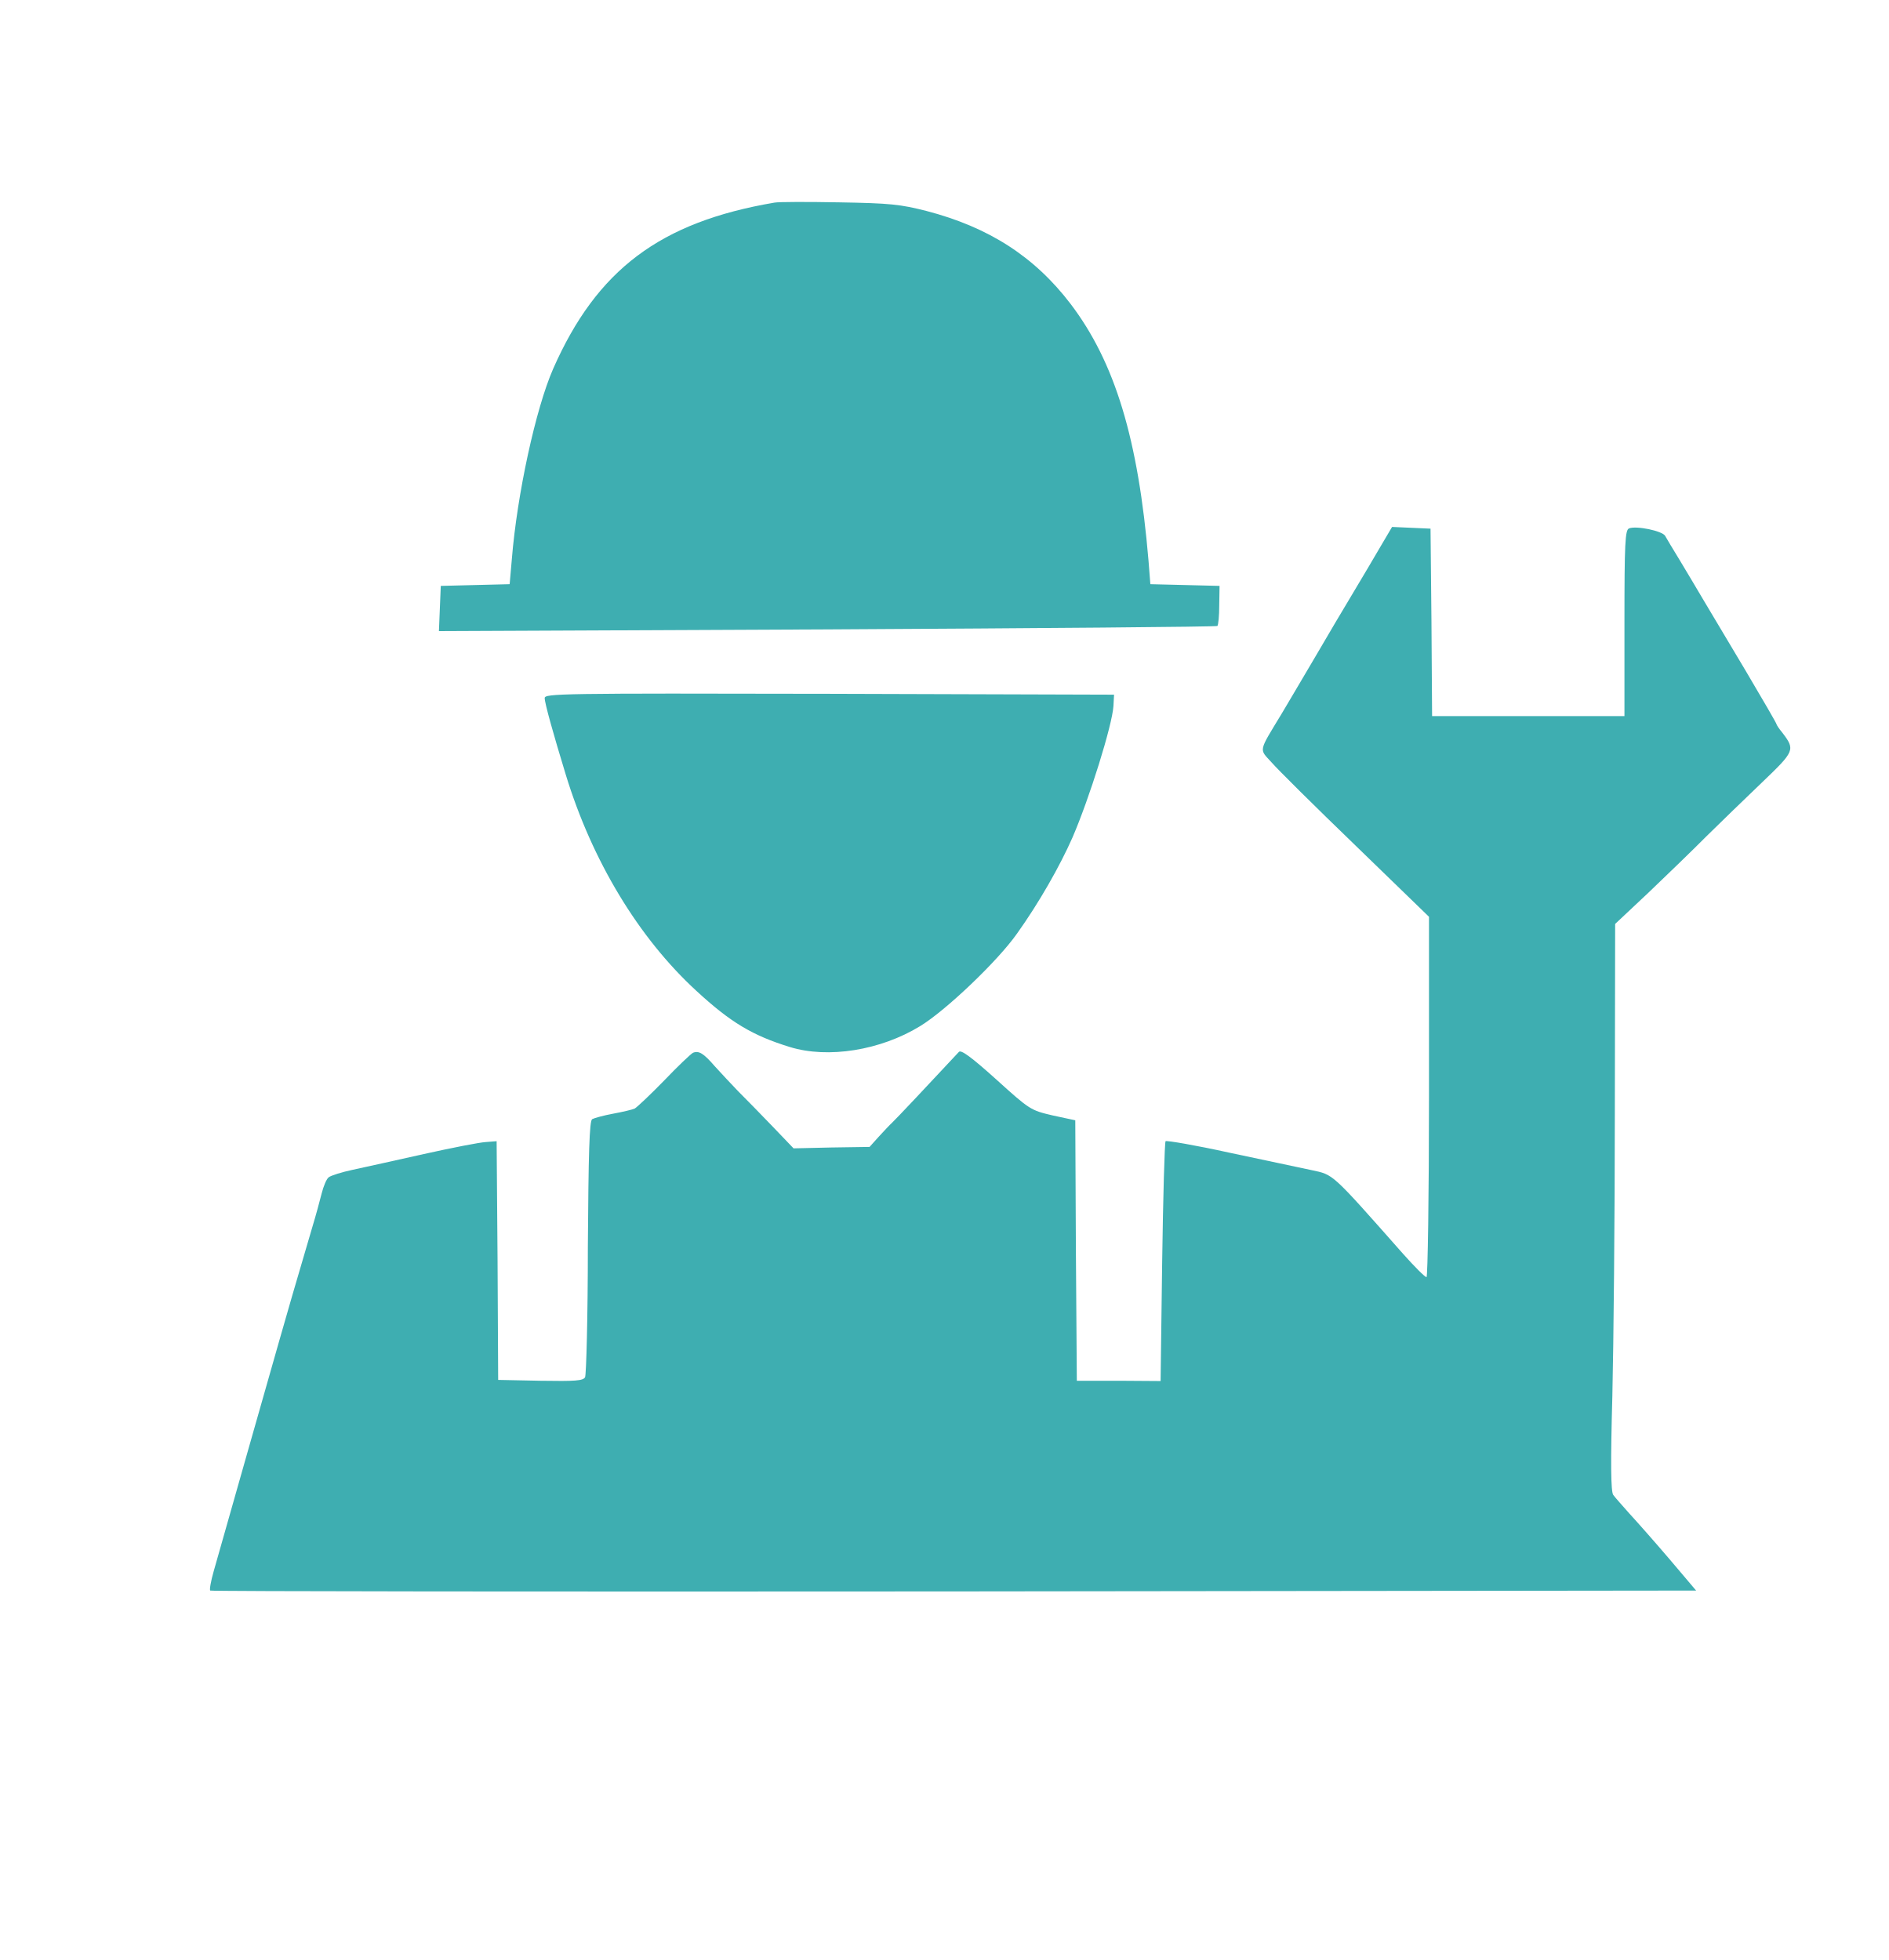
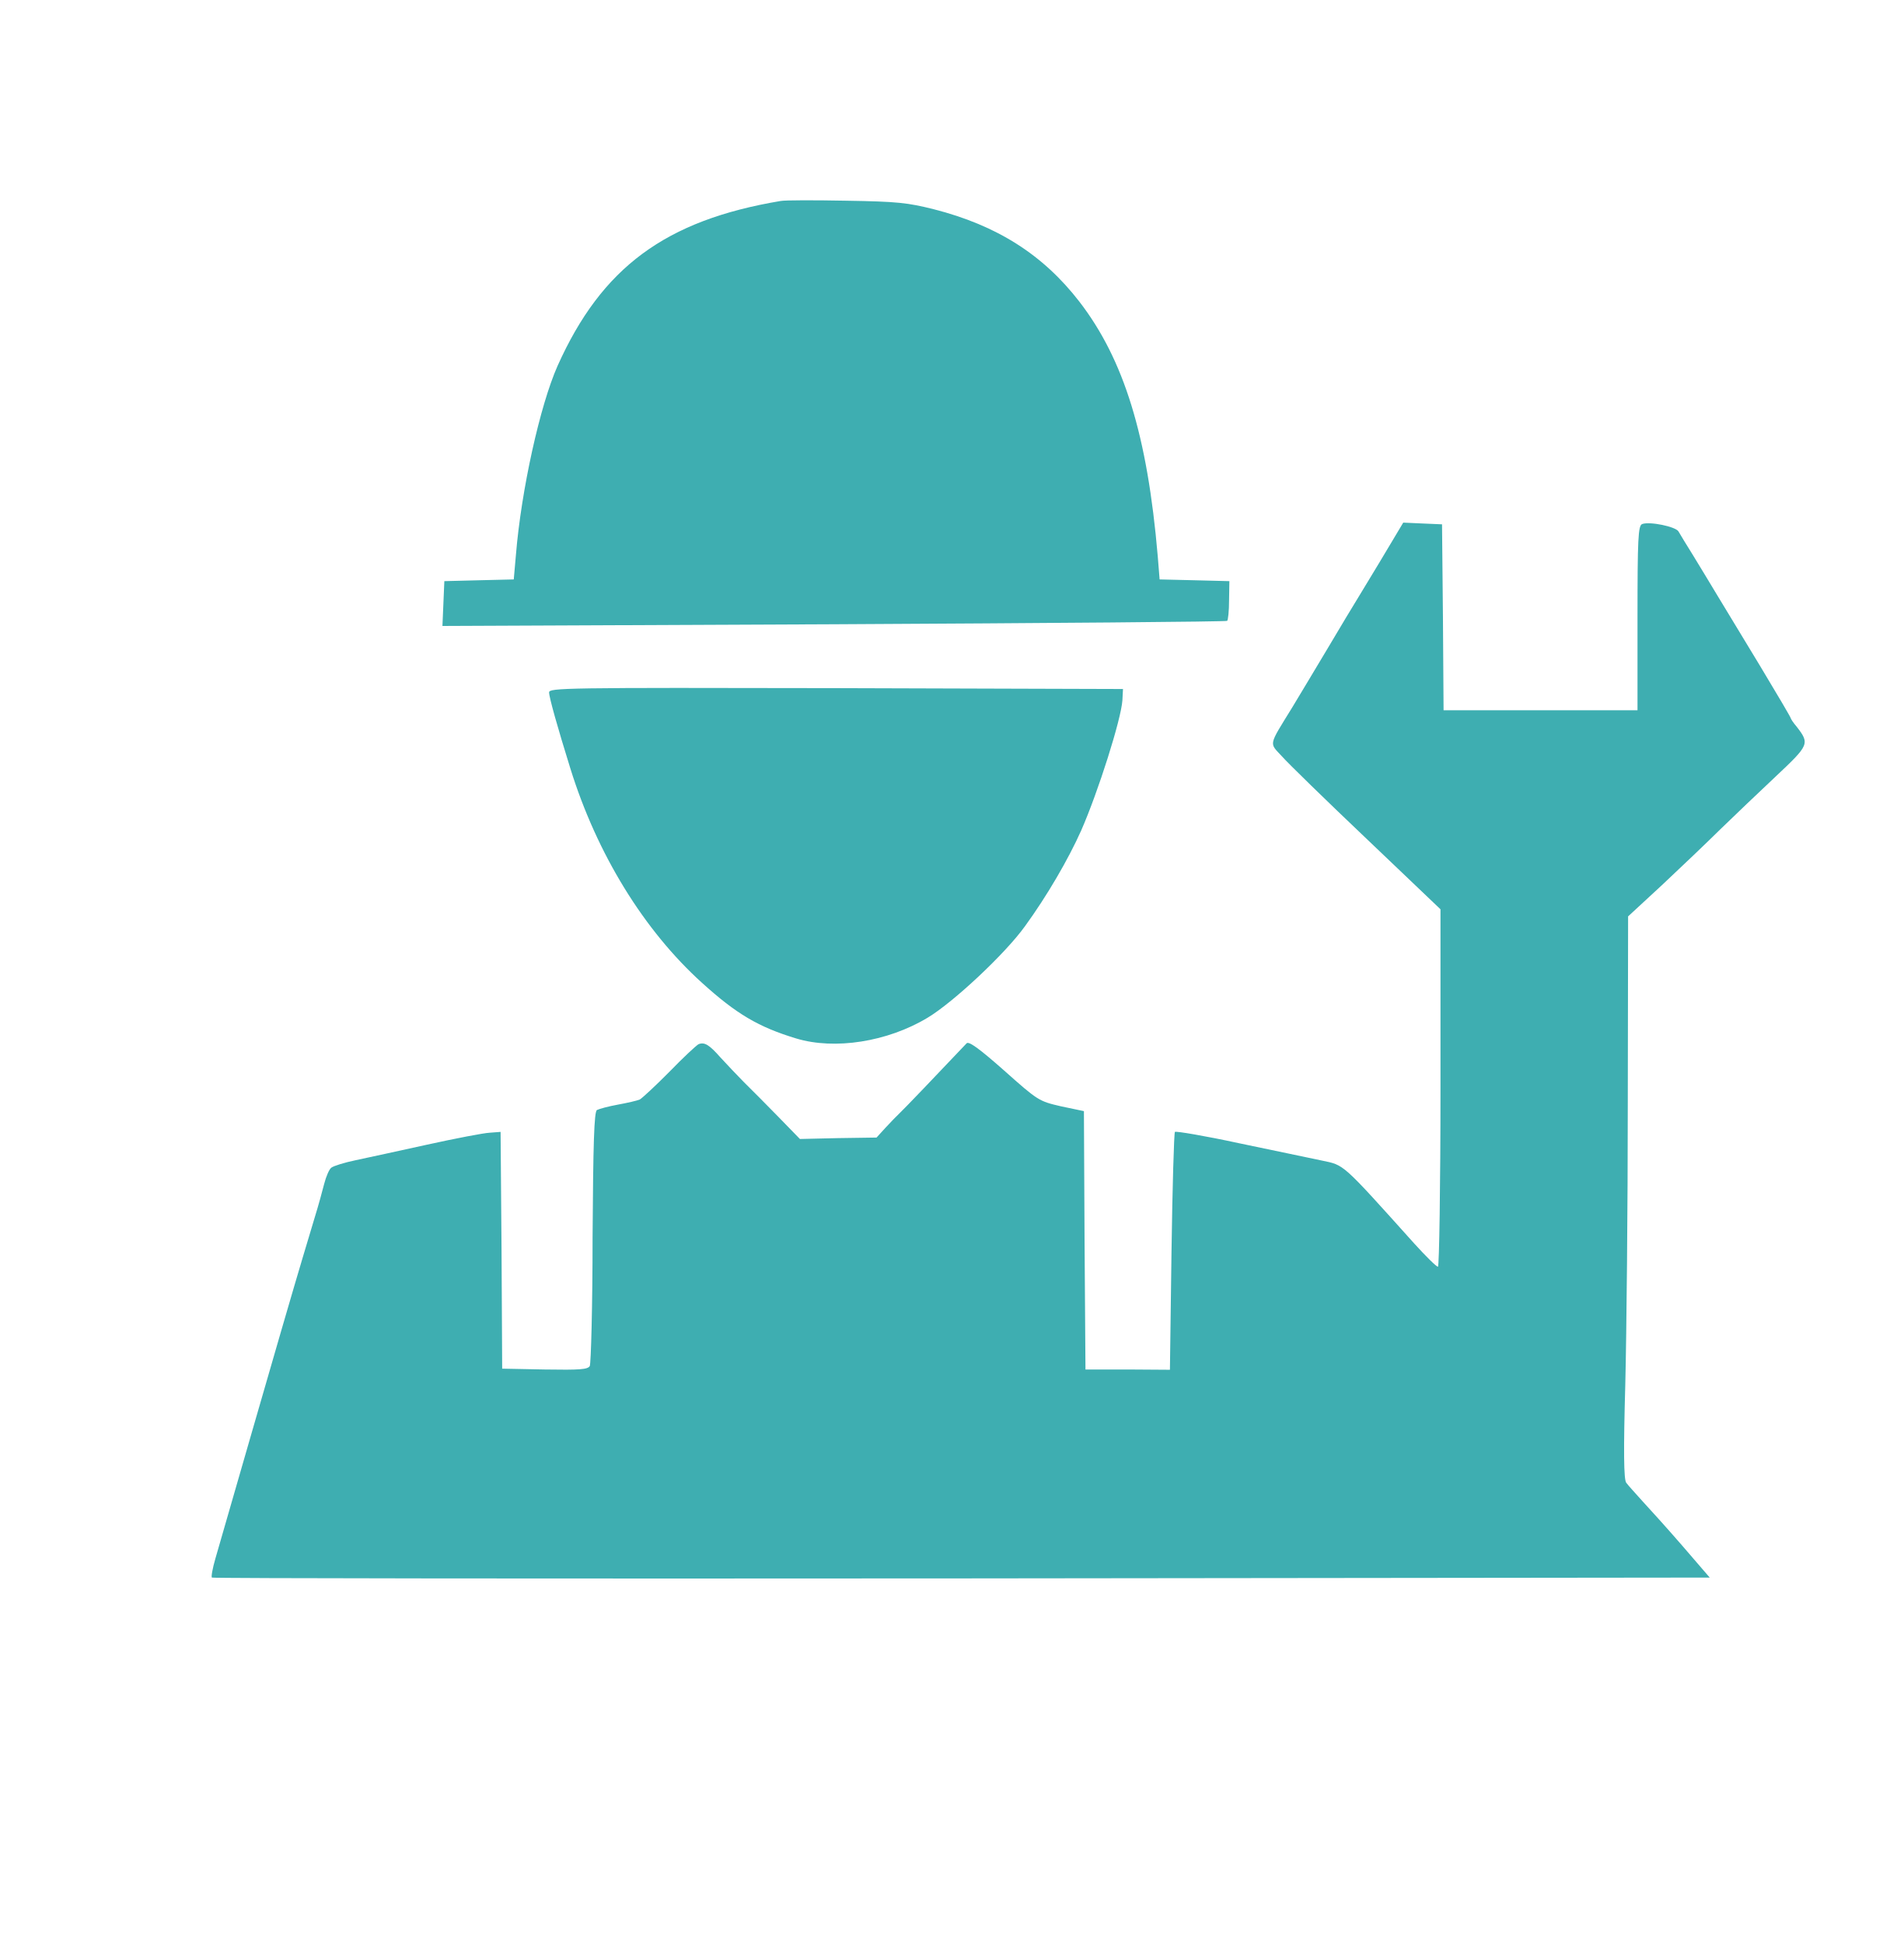
- <svg xmlns="http://www.w3.org/2000/svg" width="132" height="137" viewBox="0 0 132 137" fill="none">
-   <path d="M54.113 14.164C46.134 15.524 41.71 18.845 38.653 25.788C37.439 28.569 36.138 34.531 35.769 39.093L35.617 40.833L33.21 40.893L30.804 40.953L30.739 42.534L30.674 44.114L57.821 43.994C72.761 43.914 85.033 43.814 85.077 43.754C85.142 43.694 85.207 43.054 85.207 42.294L85.229 40.953L82.822 40.893L80.393 40.833L80.264 39.193C79.548 30.689 77.921 25.328 74.821 21.246C72.305 17.945 69.118 15.884 64.738 14.744C62.917 14.284 62.223 14.204 58.667 14.144C56.455 14.104 54.417 14.104 54.113 14.164Z" fill="#3EAEB1" />
-   <path d="M96.483 38.192C96.049 38.932 95.181 40.413 94.553 41.453C93.924 42.494 92.753 44.474 91.95 45.855C91.148 47.235 90.064 49.036 89.587 49.856C87.917 52.617 87.983 52.317 88.871 53.297C89.283 53.778 91.929 56.398 94.748 59.119L99.865 64.081V76.666C99.865 83.608 99.778 89.27 99.692 89.27C99.583 89.27 98.846 88.529 98.044 87.629C92.969 81.887 93.208 82.127 91.647 81.787C90.867 81.627 88.287 81.067 85.901 80.567C83.538 80.047 81.543 79.707 81.456 79.767C81.391 79.847 81.282 83.648 81.218 88.209L81.109 96.532L78.182 96.512H75.254L75.189 87.409L75.146 78.306L73.563 77.966C72.024 77.606 71.959 77.566 69.617 75.445C67.882 73.885 67.167 73.364 67.015 73.524C65.042 75.645 62.613 78.226 62.353 78.466C62.179 78.626 61.746 79.086 61.399 79.467L60.77 80.167L58.103 80.207L55.458 80.267L53.962 78.706C53.159 77.866 52.075 76.766 51.576 76.265C51.099 75.765 50.362 74.985 49.95 74.525C49.169 73.624 48.844 73.424 48.432 73.585C48.28 73.665 47.37 74.525 46.416 75.525C45.462 76.505 44.529 77.385 44.356 77.486C44.182 77.566 43.488 77.726 42.838 77.846C42.187 77.966 41.537 78.146 41.385 78.226C41.19 78.346 41.125 80.607 41.082 87.17C41.082 92.011 40.973 96.113 40.886 96.272C40.735 96.512 40.214 96.552 37.764 96.512L34.815 96.453L34.772 88.11L34.707 79.767L33.948 79.827C33.536 79.847 31.584 80.227 29.611 80.667C27.638 81.107 25.404 81.607 24.646 81.767C23.887 81.927 23.128 82.167 22.976 82.288C22.824 82.388 22.607 82.908 22.477 83.428C22.347 83.948 22.065 84.989 21.827 85.769C20.461 90.391 20.179 91.41 19.528 93.671C18.488 97.333 16.384 104.696 14.931 109.837C14.736 110.517 14.628 111.138 14.693 111.177C14.758 111.237 38.133 111.258 66.668 111.237L118.534 111.177L116.67 108.977C115.629 107.756 114.371 106.336 113.872 105.795C113.396 105.256 112.875 104.676 112.745 104.495C112.571 104.275 112.55 102.254 112.68 97.573C112.766 93.931 112.853 85.028 112.853 77.786L112.875 64.581L115.217 62.381C116.496 61.16 118.317 59.4 119.25 58.459C120.204 57.519 121.939 55.838 123.11 54.718C125.43 52.497 125.473 52.417 124.563 51.217C124.324 50.937 124.151 50.656 124.151 50.617C124.151 50.556 123.197 48.916 122.026 46.935C120.854 44.974 119.51 42.714 119.055 41.953C118.6 41.173 117.841 39.913 117.386 39.152C116.908 38.372 116.453 37.612 116.366 37.452C116.171 37.112 114.371 36.732 113.851 36.932C113.569 37.032 113.525 37.952 113.525 43.554V50.056H106.804H100.082L100.038 43.494L99.973 36.952L98.629 36.892L97.285 36.832L96.483 38.192Z" fill="#3EAEB1" />
-   <path d="M38.067 48.796C38.067 49.156 38.675 51.317 39.542 54.158C41.385 60.18 44.638 65.562 48.671 69.263C51.056 71.464 52.595 72.384 55.197 73.184C57.864 74.005 61.529 73.424 64.304 71.724C66.082 70.644 69.703 67.202 71.07 65.262C72.587 63.141 74.062 60.56 74.951 58.539C76.143 55.778 77.727 50.697 77.813 49.356L77.856 48.556L57.973 48.496C39.108 48.456 38.067 48.476 38.067 48.796Z" fill="#3EAEB1" />
+ <svg xmlns="http://www.w3.org/2000/svg" width="48" height="49" viewBox="0 0 48 49" fill="none">
+   <path d="M19.678 5.066C16.776 5.553 15.168 6.74 14.056 9.223C13.614 10.218 13.141 12.351 13.007 13.982L12.952 14.605L12.077 14.626L11.202 14.648L11.178 15.213L11.154 15.778L21.026 15.735C26.459 15.707 30.922 15.671 30.937 15.649C30.961 15.628 30.985 15.399 30.985 15.127L30.993 14.648L30.117 14.626L29.234 14.605L29.187 14.018C28.927 10.977 28.335 9.059 27.208 7.599C26.293 6.418 25.134 5.681 23.541 5.274C22.879 5.109 22.627 5.08 21.334 5.059C20.529 5.044 19.788 5.044 19.678 5.066Z" fill="#3EAEB1" />
+   <path d="M35.085 13.66C34.927 13.925 34.611 14.454 34.383 14.826C34.154 15.198 33.728 15.907 33.436 16.401C33.145 16.894 32.751 17.538 32.577 17.832C31.97 18.819 31.994 18.712 32.317 19.063C32.467 19.234 33.429 20.172 34.454 21.145L36.315 22.919V27.421C36.315 29.904 36.283 31.929 36.251 31.929C36.212 31.929 35.944 31.664 35.652 31.342C33.807 29.288 33.894 29.374 33.326 29.253C33.042 29.195 32.104 28.995 31.237 28.816C30.377 28.63 29.652 28.508 29.62 28.53C29.597 28.558 29.557 29.918 29.534 31.549L29.494 34.526L28.43 34.519H27.365L27.342 31.263L27.326 28.007L26.75 27.886C26.19 27.757 26.167 27.742 25.315 26.984C24.684 26.426 24.424 26.24 24.369 26.297C23.651 27.056 22.768 27.979 22.674 28.064C22.611 28.122 22.453 28.286 22.327 28.422L22.098 28.673L21.128 28.687L20.166 28.709L19.622 28.15C19.331 27.85 18.936 27.456 18.755 27.277C18.581 27.099 18.313 26.819 18.164 26.655C17.88 26.333 17.762 26.261 17.612 26.319C17.556 26.347 17.225 26.655 16.878 27.013C16.532 27.363 16.192 27.678 16.129 27.714C16.066 27.742 15.814 27.8 15.577 27.843C15.341 27.886 15.104 27.95 15.049 27.979C14.978 28.022 14.954 28.83 14.939 31.177C14.939 32.909 14.899 34.376 14.868 34.433C14.812 34.519 14.623 34.533 13.732 34.519L12.66 34.498L12.644 31.514L12.62 28.53L12.345 28.551C12.195 28.558 11.485 28.694 10.768 28.852C10.05 29.009 9.238 29.188 8.962 29.245C8.686 29.302 8.41 29.388 8.355 29.431C8.3 29.467 8.221 29.653 8.173 29.839C8.126 30.025 8.024 30.397 7.937 30.677C7.44 32.329 7.338 32.694 7.101 33.503C6.723 34.812 5.958 37.446 5.43 39.285C5.359 39.528 5.319 39.75 5.343 39.764C5.366 39.785 13.866 39.793 24.243 39.785L43.103 39.764L42.425 38.977C42.047 38.541 41.589 38.033 41.408 37.839C41.235 37.646 41.045 37.439 40.998 37.374C40.935 37.295 40.927 36.573 40.974 34.898C41.006 33.596 41.037 30.412 41.037 27.821L41.045 23.098L41.897 22.311C42.362 21.875 43.024 21.245 43.364 20.909C43.711 20.572 44.341 19.971 44.767 19.571C45.611 18.776 45.627 18.748 45.296 18.318C45.209 18.218 45.146 18.118 45.146 18.104C45.146 18.082 44.799 17.495 44.373 16.787C43.947 16.086 43.458 15.277 43.293 15.005C43.127 14.726 42.851 14.275 42.686 14.003C42.512 13.724 42.346 13.452 42.315 13.395C42.244 13.274 41.589 13.138 41.4 13.209C41.298 13.245 41.282 13.574 41.282 15.578V17.903H38.838H36.393L36.377 15.556L36.354 13.216L35.865 13.195L35.376 13.173L35.085 13.66Z" fill="#3EAEB1" />
+   <path d="M13.843 17.453C13.843 17.581 14.063 18.354 14.379 19.37C15.049 21.524 16.232 23.449 17.698 24.773C18.566 25.56 19.126 25.889 20.072 26.175C21.042 26.469 22.374 26.261 23.384 25.653C24.03 25.267 25.347 24.036 25.843 23.342C26.395 22.583 26.932 21.66 27.255 20.938C27.689 19.95 28.264 18.132 28.296 17.653L28.311 17.367L21.081 17.345C14.221 17.331 13.843 17.338 13.843 17.453Z" fill="#3EAEB1" />
</svg>
